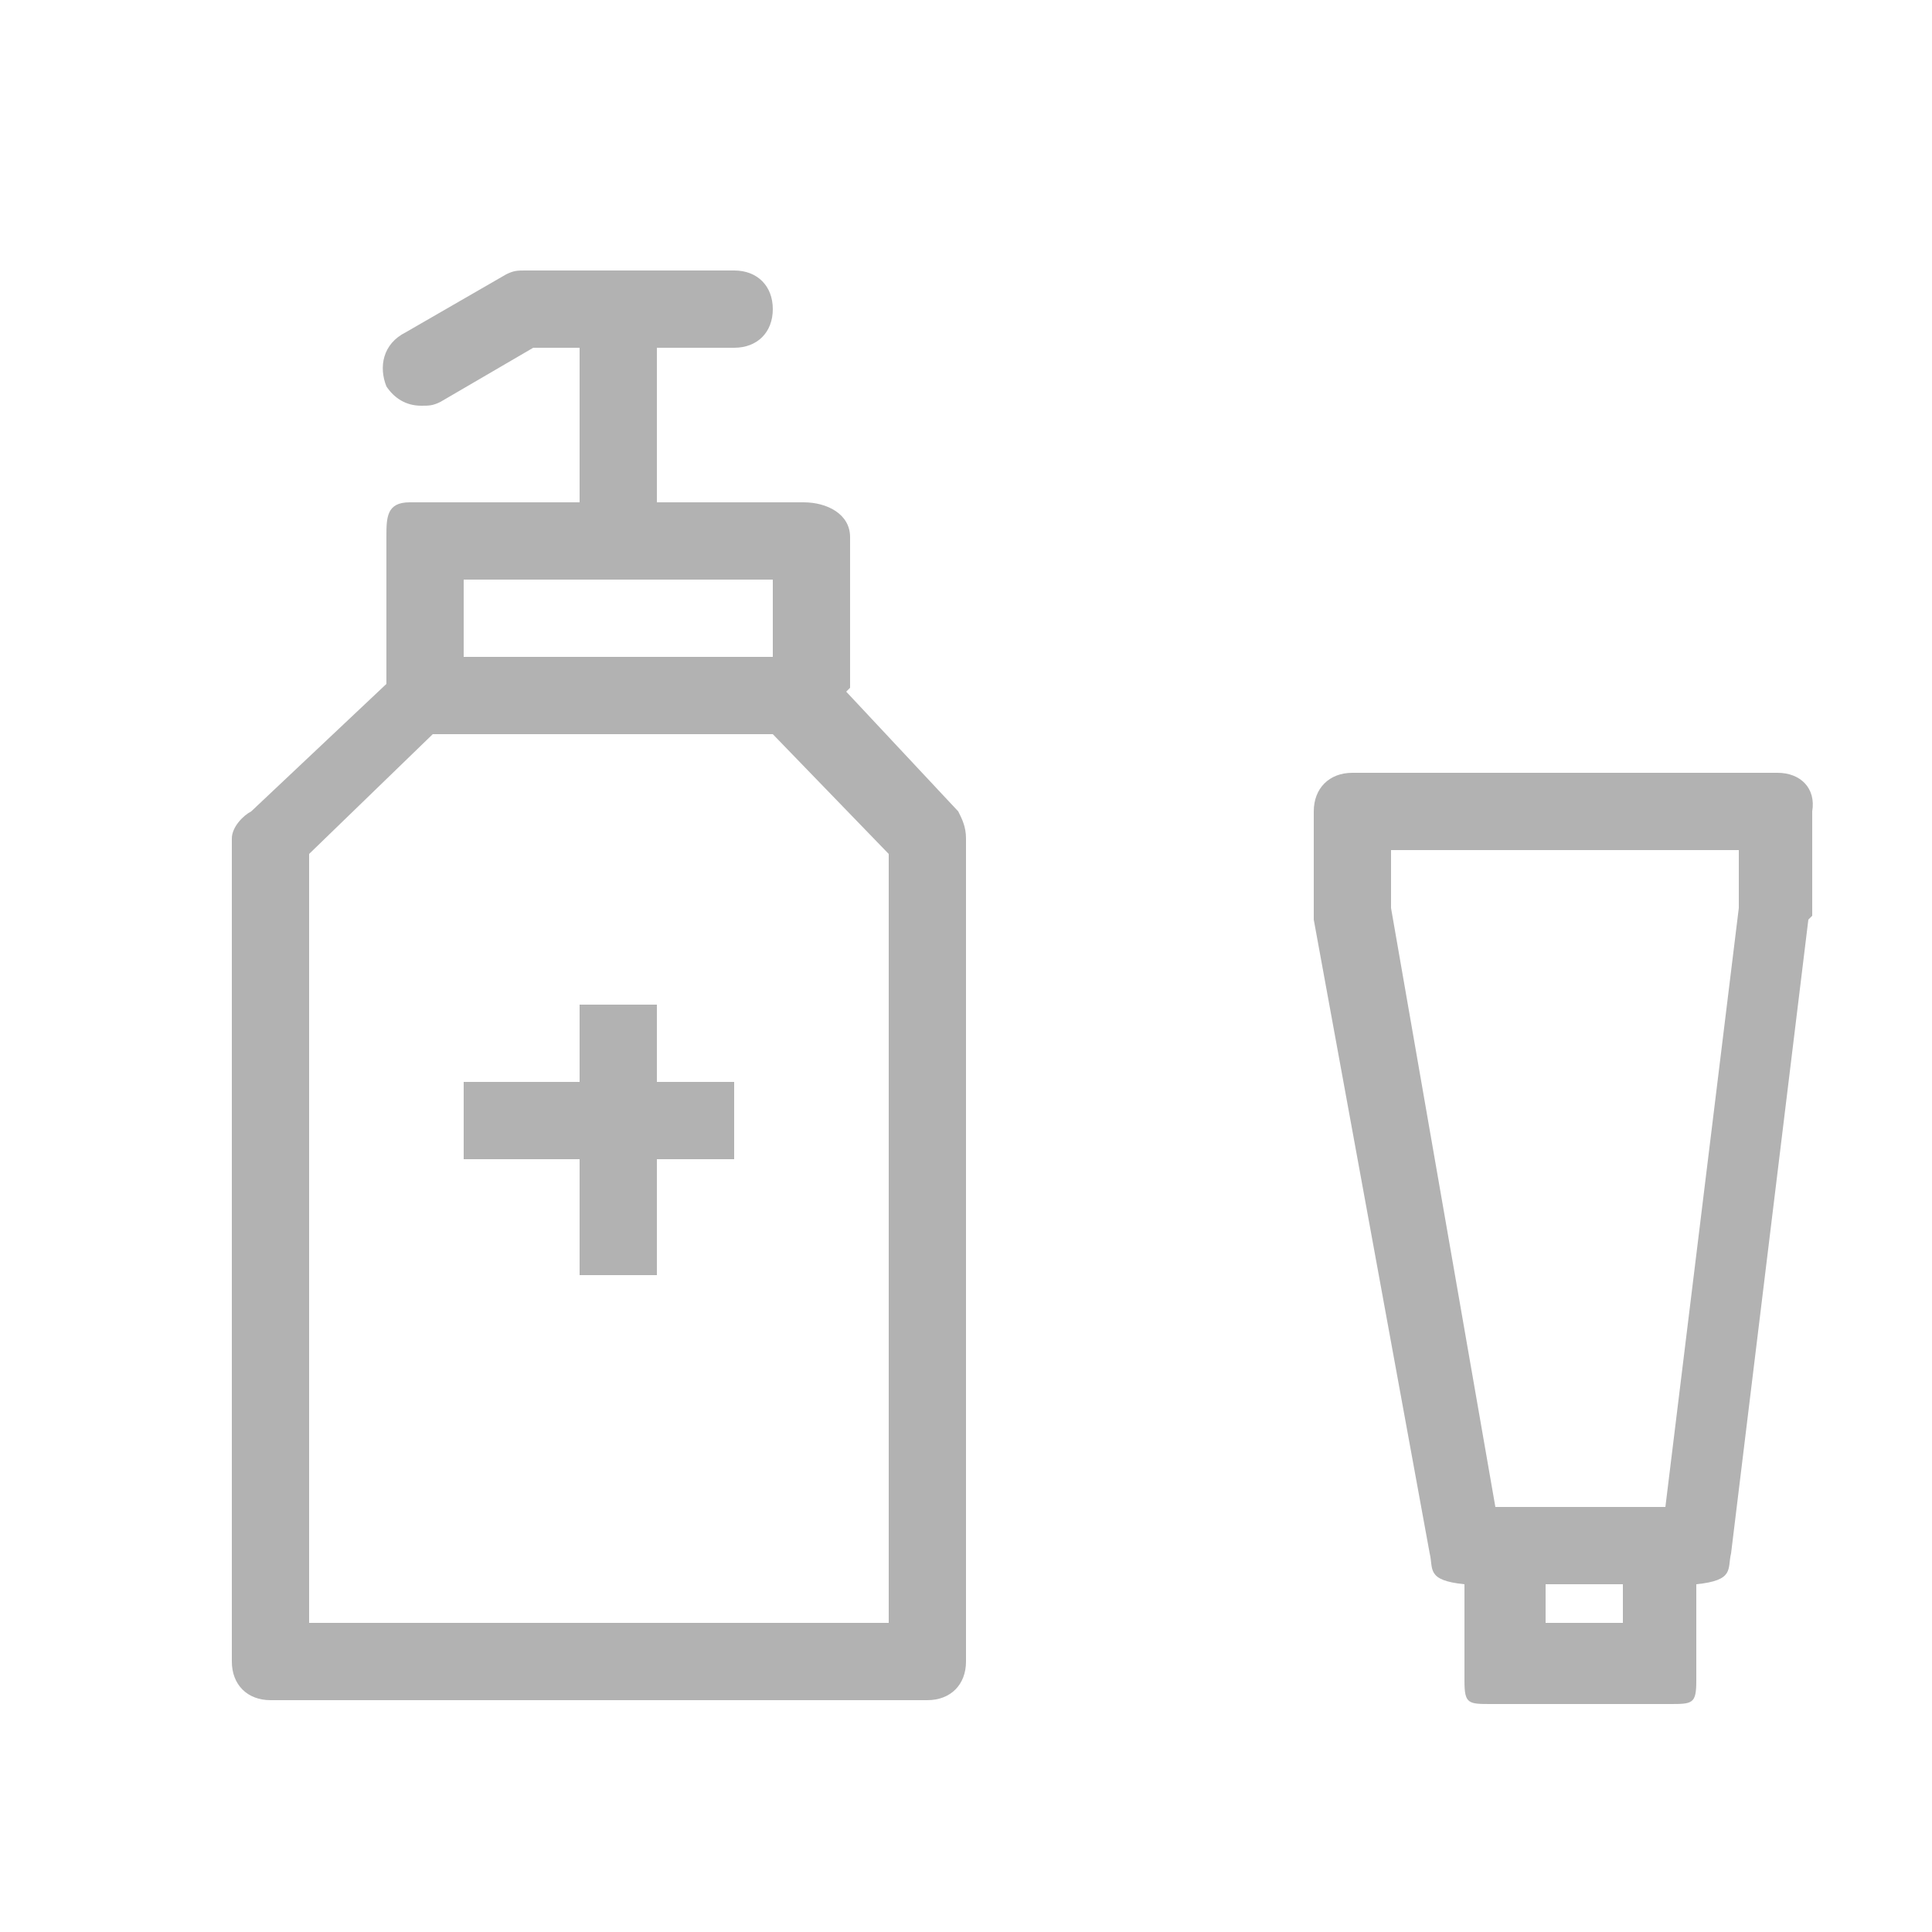
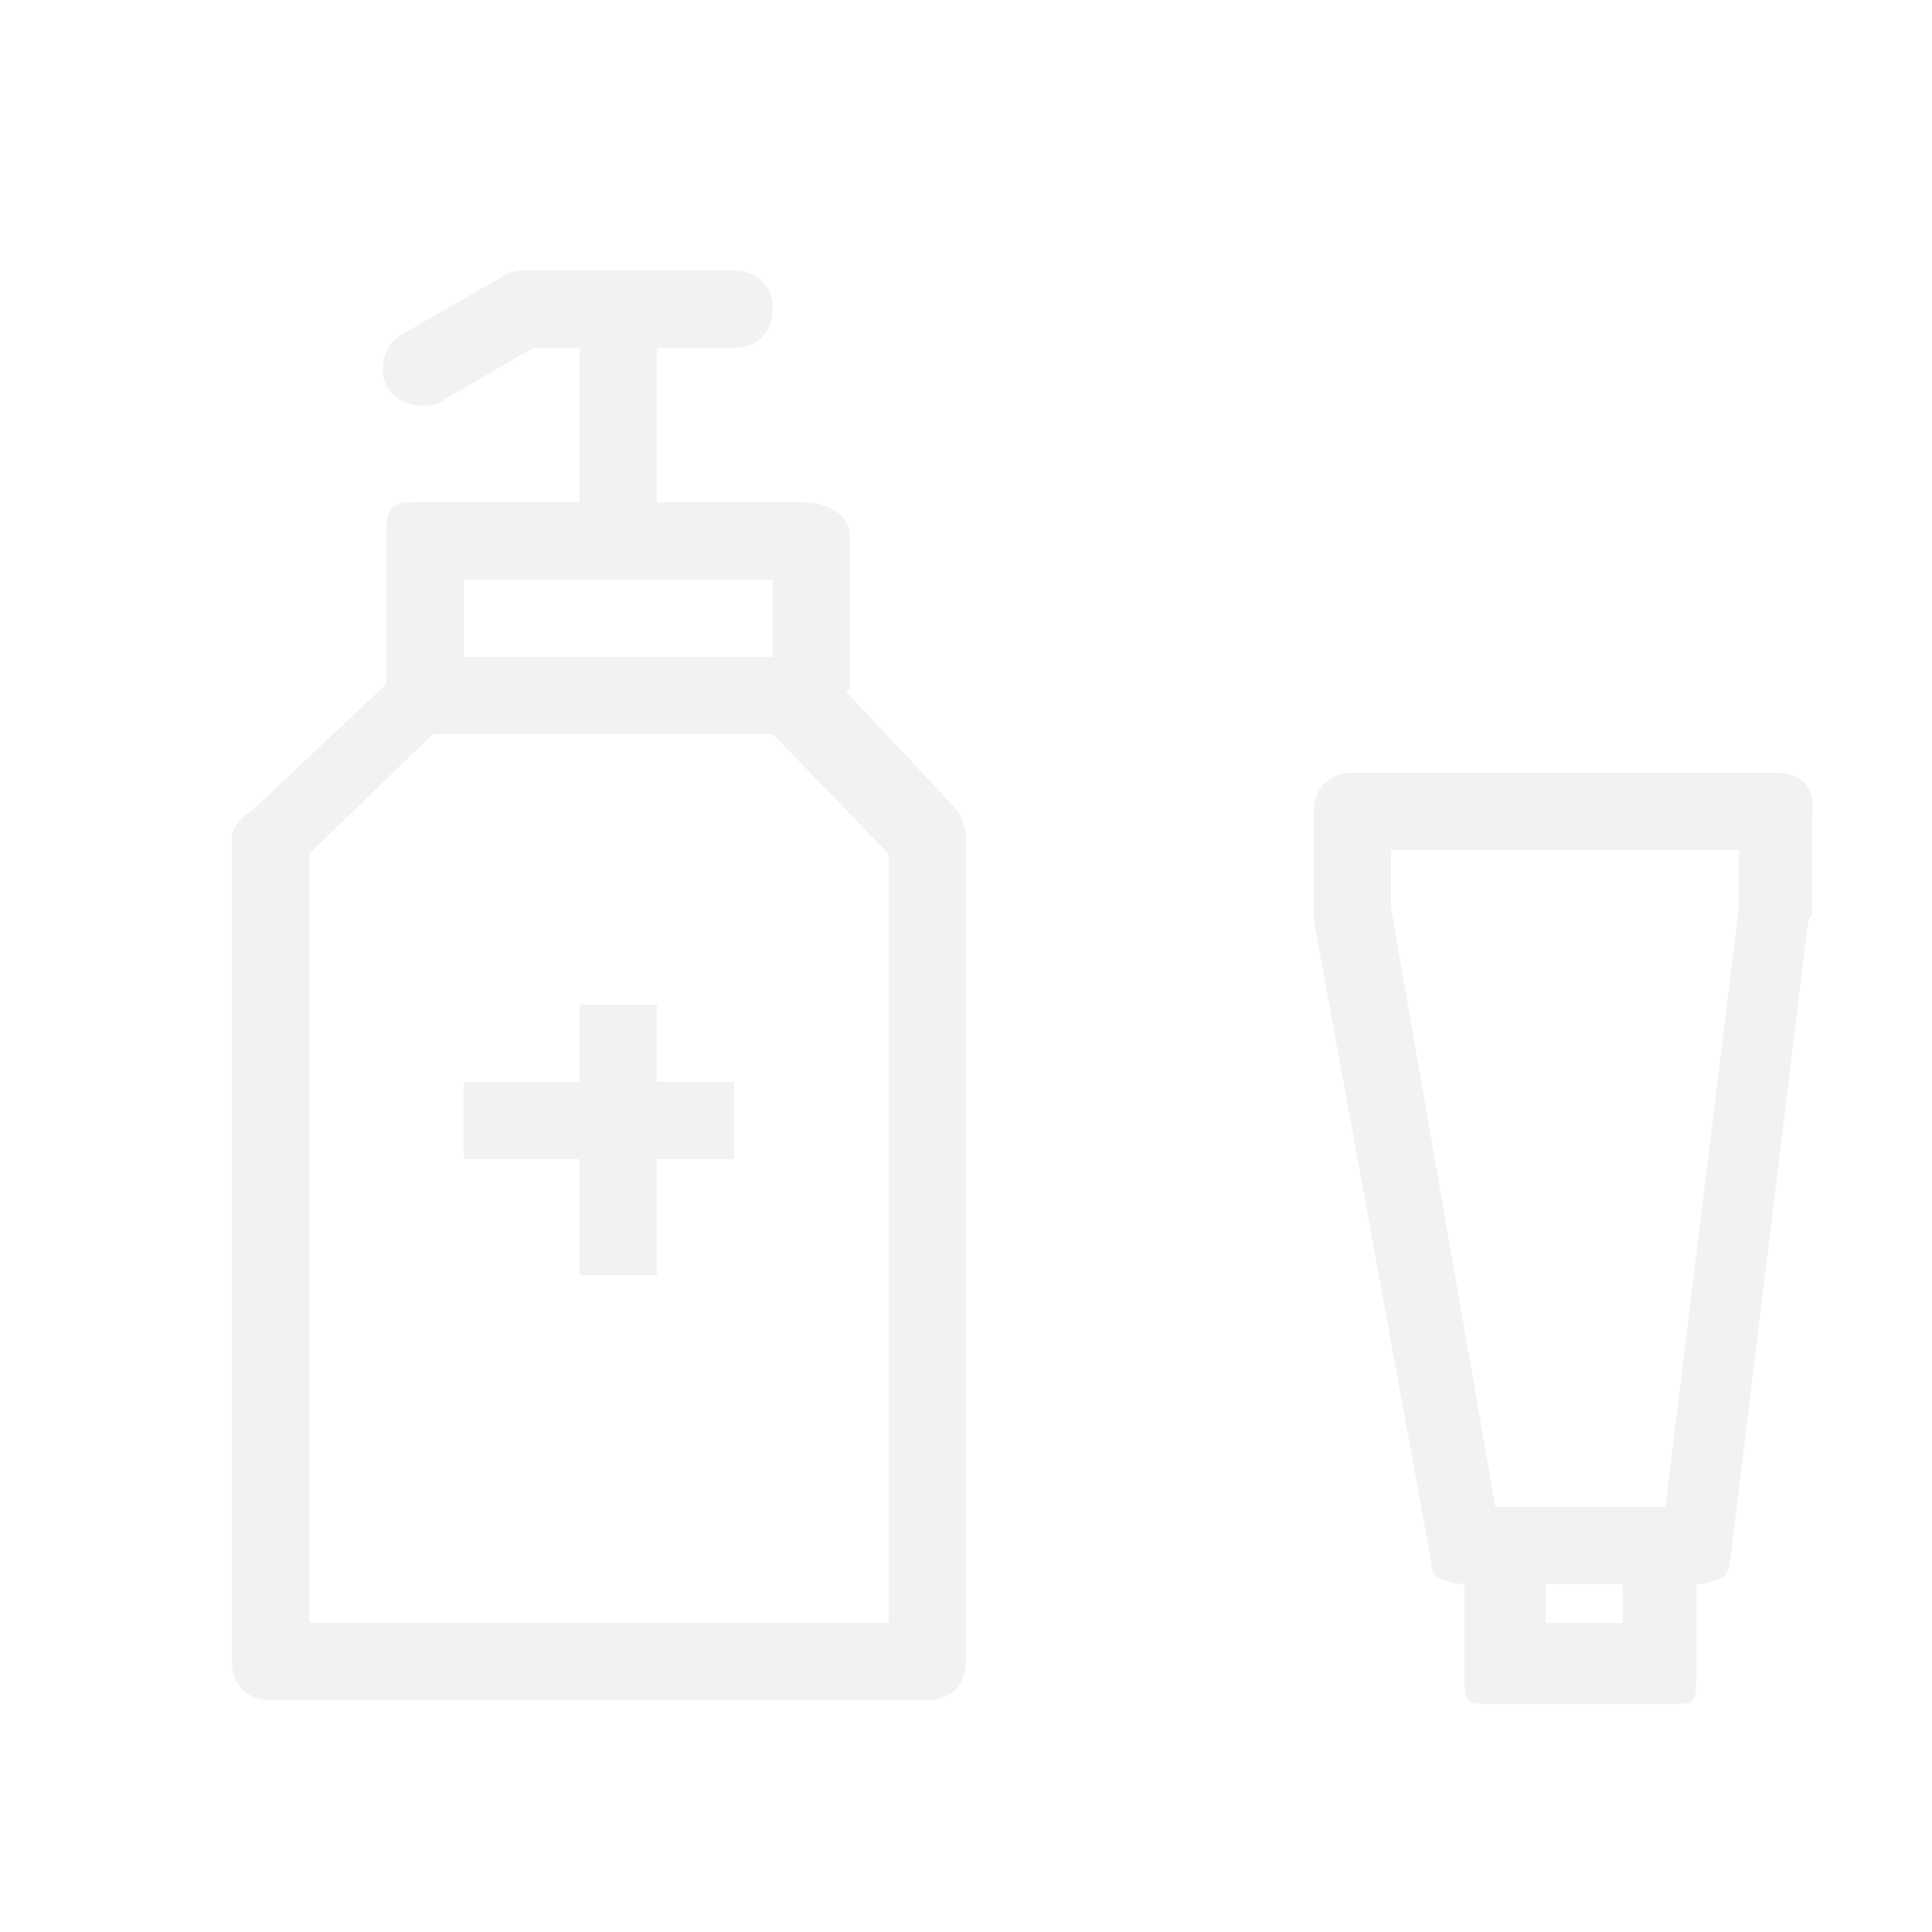
<svg xmlns="http://www.w3.org/2000/svg" version="1.1" id="Layer_1" x="0px" y="0px" width="50px" height="50px" viewBox="0 0 50 50" enable-background="new 0 0 50 50" xml:space="preserve">
  <g>
-     <path fill="#B2B2B2" d="M21.9,17.9c0,0,0.1-0.1,0.1-0.1v-3.9c0-0.6-0.6-0.9-1.2-0.9H17V9h2c0.6,0,1-0.4,1-1s-0.4-1-1-1h-5.4   c-0.2,0-0.3,0-0.5,0.1l-2.6,1.5C9.9,8.9,9.8,9.5,10,10c0.2,0.3,0.5,0.5,0.9,0.5c0.2,0,0.3,0,0.5-0.1L13.8,9H15v4h-4.4   c-0.6,0-0.6,0.4-0.6,0.9v3.8L6.5,21C6.3,21.1,6,21.4,6,21.7V43c0,0.6,0.4,1,1,1h17c0.6,0,1-0.4,1-1V21.7c0-0.3-0.1-0.5-0.2-0.7   L21.9,17.9z M12,15h8v2h-8V15z M23,42H8V22.1l3.2-3.1H20l3,3.1V42z" />
-     <polygon fill="#B2B2B2" points="17,26 15,26 15,28 12,28 12,30 15,30 15,33 17,33 17,30 19,30 19,28 17,28  " />
-     <path fill="#B2B2B2" d="M46,20H35c-0.6,0-1,0.4-1,1v2.6c0,0.1,0,0.1,0,0.2l3,16.4c0.1,0.4-0.1,0.7,0.9,0.8v2.5   c0,0.6,0.1,0.6,0.7,0.6h4.6c0.6,0,0.7,0,0.7-0.6V41c1-0.1,0.8-0.4,0.9-0.8l2-16.4c0,0,0.1-0.1,0.1-0.1V21C47,20.4,46.6,20,46,20z    M42,42h-2v-1h2V42z M45,23.5L43.1,39h-4.4L36,23.5V22h9V23.5z" />
+     <path fill="#F2F2F2" d="M21.9,17.9c0,0,0.1-0.1,0.1-0.1v-3.9c0-0.6-0.6-0.9-1.2-0.9H17V9h2c0.6,0,1-0.4,1-1s-0.4-1-1-1h-5.4   c-0.2,0-0.3,0-0.5,0.1l-2.6,1.5C9.9,8.9,9.8,9.5,10,10c0.2,0.3,0.5,0.5,0.9,0.5c0.2,0,0.3,0,0.5-0.1L13.8,9H15v4h-4.4   c-0.6,0-0.6,0.4-0.6,0.9v3.8L6.5,21C6.3,21.1,6,21.4,6,21.7V43c0,0.6,0.4,1,1,1h17c0.6,0,1-0.4,1-1V21.7c0-0.3-0.1-0.5-0.2-0.7   L21.9,17.9z M12,15h8v2h-8V15z M23,42H8V22.1l3.2-3.1H20l3,3.1V42z" />
+     <polygon fill="#F2F2F2" points="17,26 15,26 15,28 12,28 12,30 15,30 15,33 17,33 17,30 19,30 19,28 17,28  " />
+     <path fill="#F2F2F2" d="M46,20H35c-0.6,0-1,0.4-1,1v2.6c0,0.1,0,0.1,0,0.2l3,16.4c0.1,0.4-0.1,0.7,0.9,0.8v2.5   c0,0.6,0.1,0.6,0.7,0.6h4.6c0.6,0,0.7,0,0.7-0.6V41c1-0.1,0.8-0.4,0.9-0.8l2-16.4c0,0,0.1-0.1,0.1-0.1V21C47,20.4,46.6,20,46,20z    M42,42h-2v-1h2V42z M45,23.5L43.1,39h-4.4L36,23.5V22h9V23.5z" />
  </g>
</svg>
